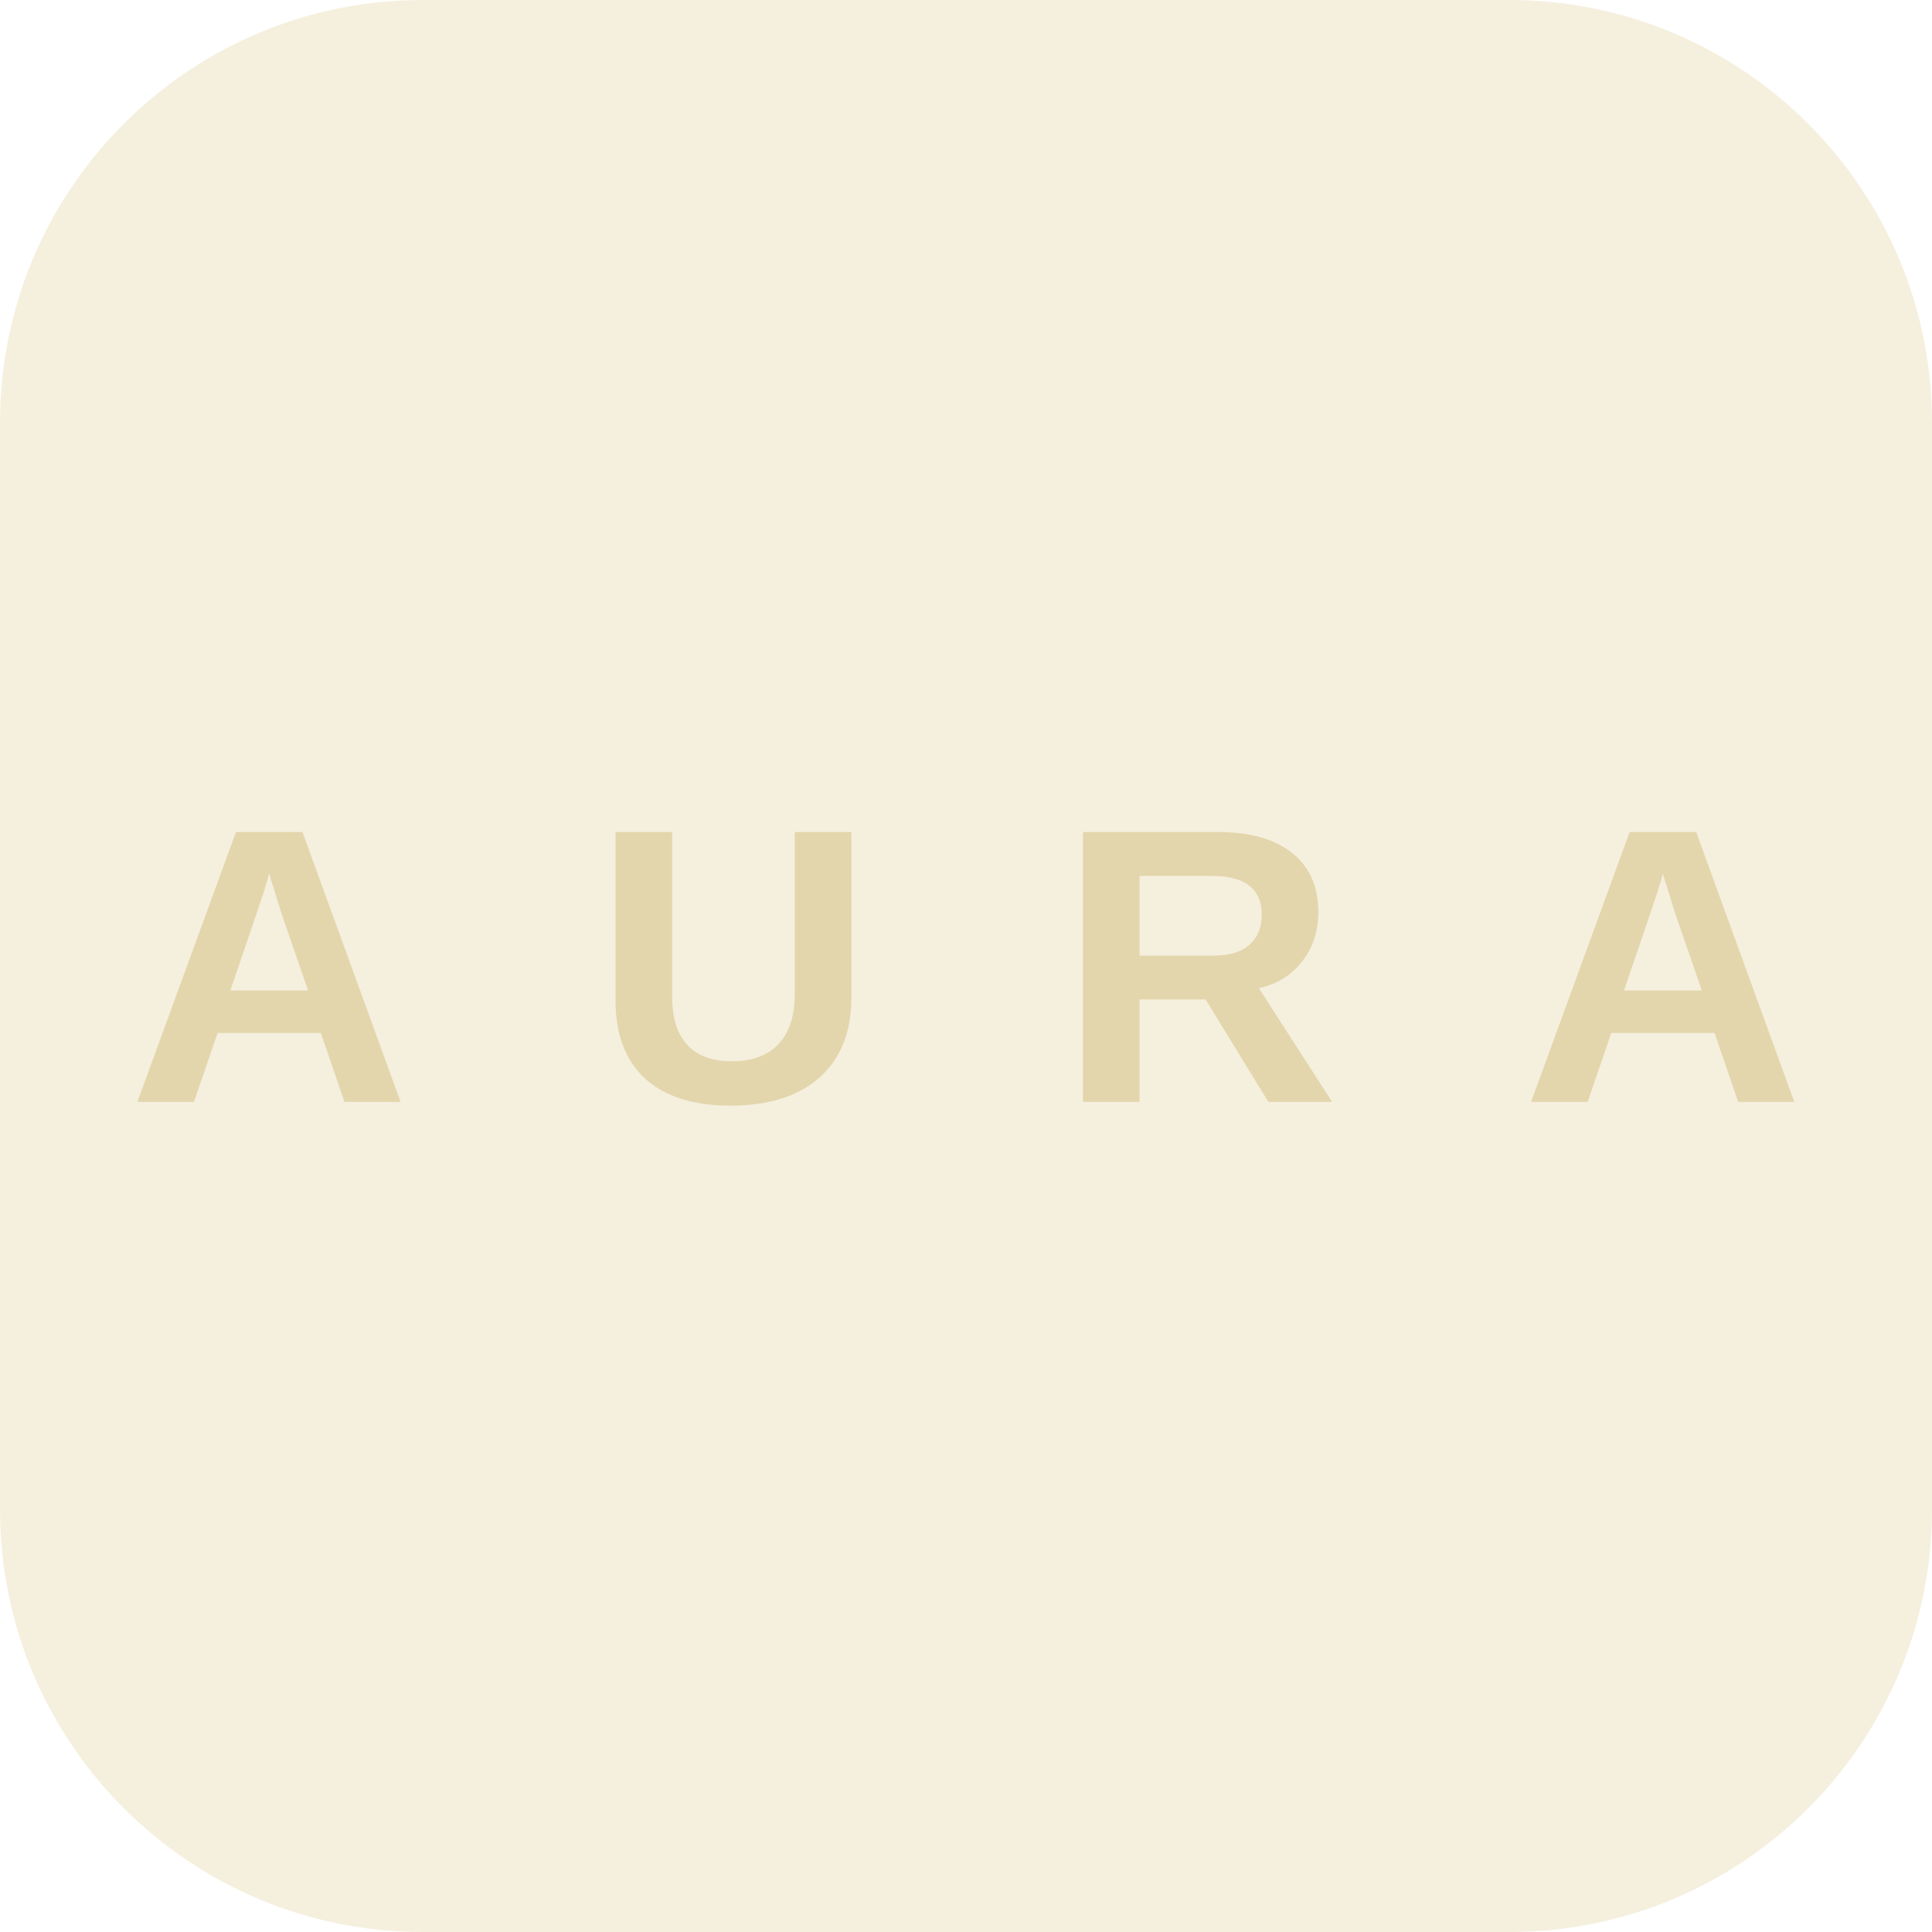
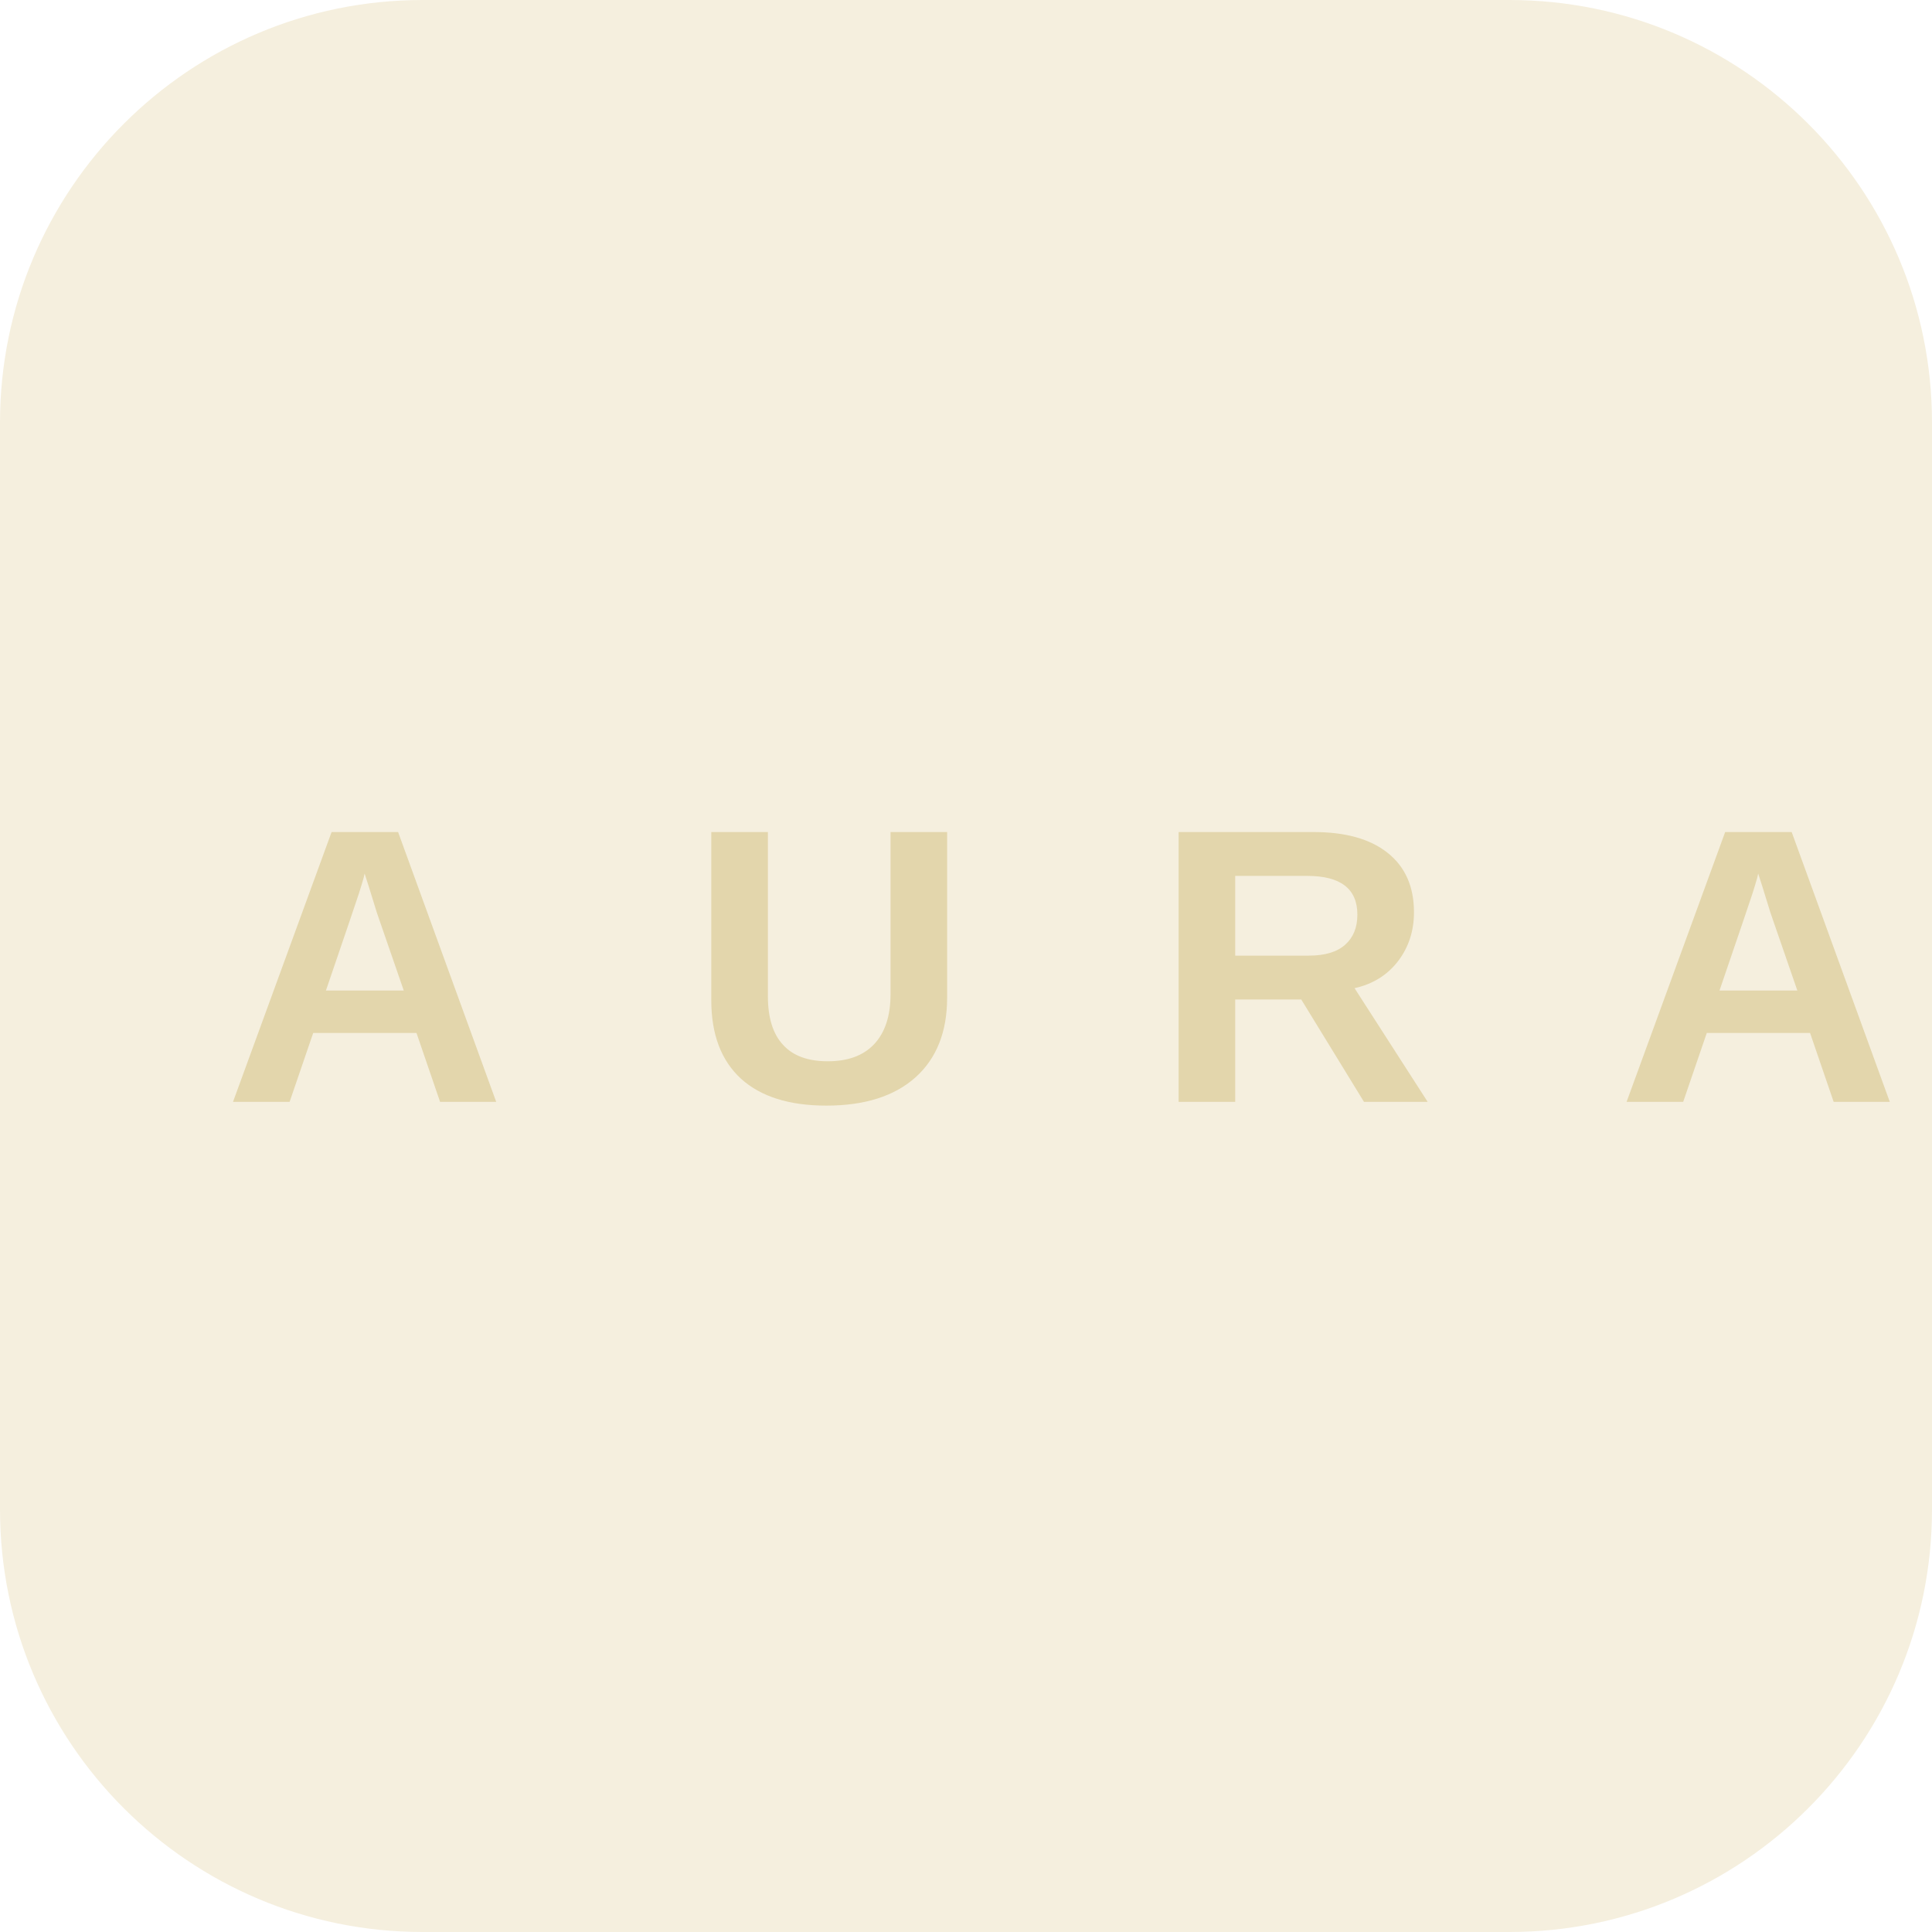
<svg xmlns="http://www.w3.org/2000/svg" viewBox="0 0 64 64">
  <rect width="64" height="64" rx="14" fill="#F5EFDE" />
-   <text x="32" y="36.5" font-family="Arial, Helvetica, sans-serif" font-weight="800" font-size="13" letter-spacing="6" text-anchor="middle" fill="#E3D6AC">AURA</text>
+   <text x="35.167" y="36.5" font-family="Arial, Helvetica, sans-serif" font-weight="800" font-size="13" letter-spacing="6" text-anchor="middle" fill="#E3D6AC">AURA</text>
</svg>
